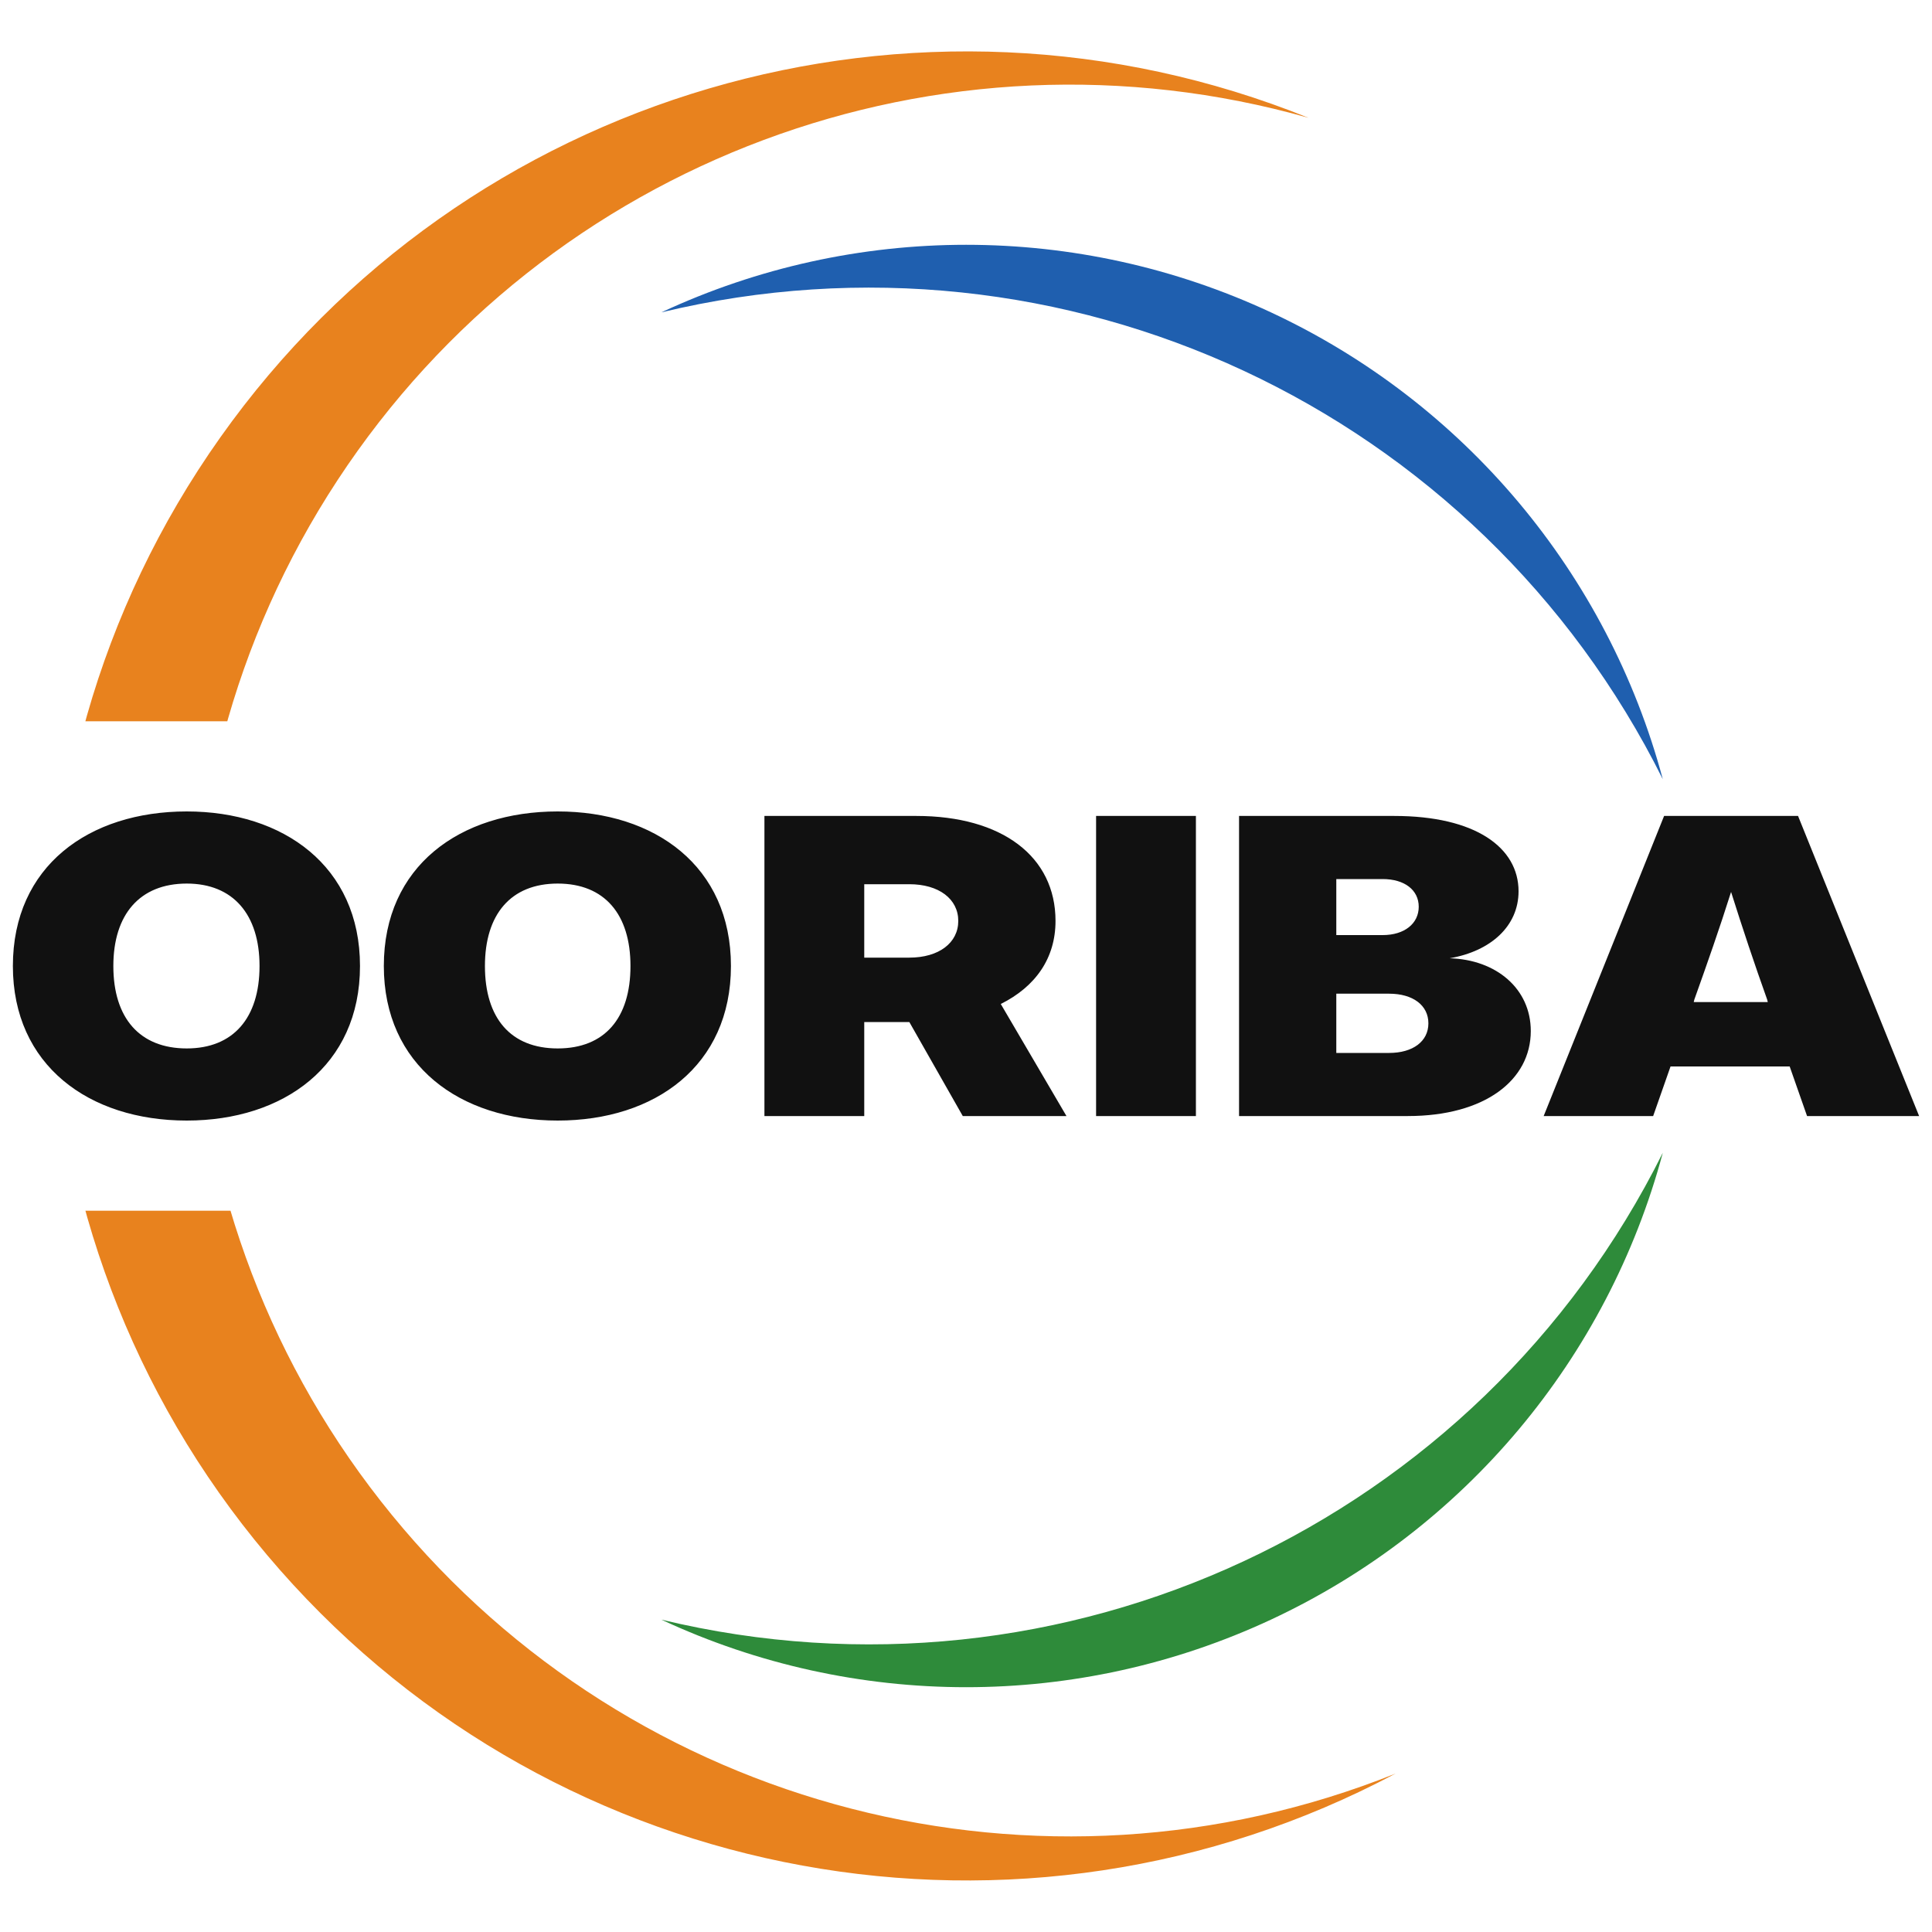
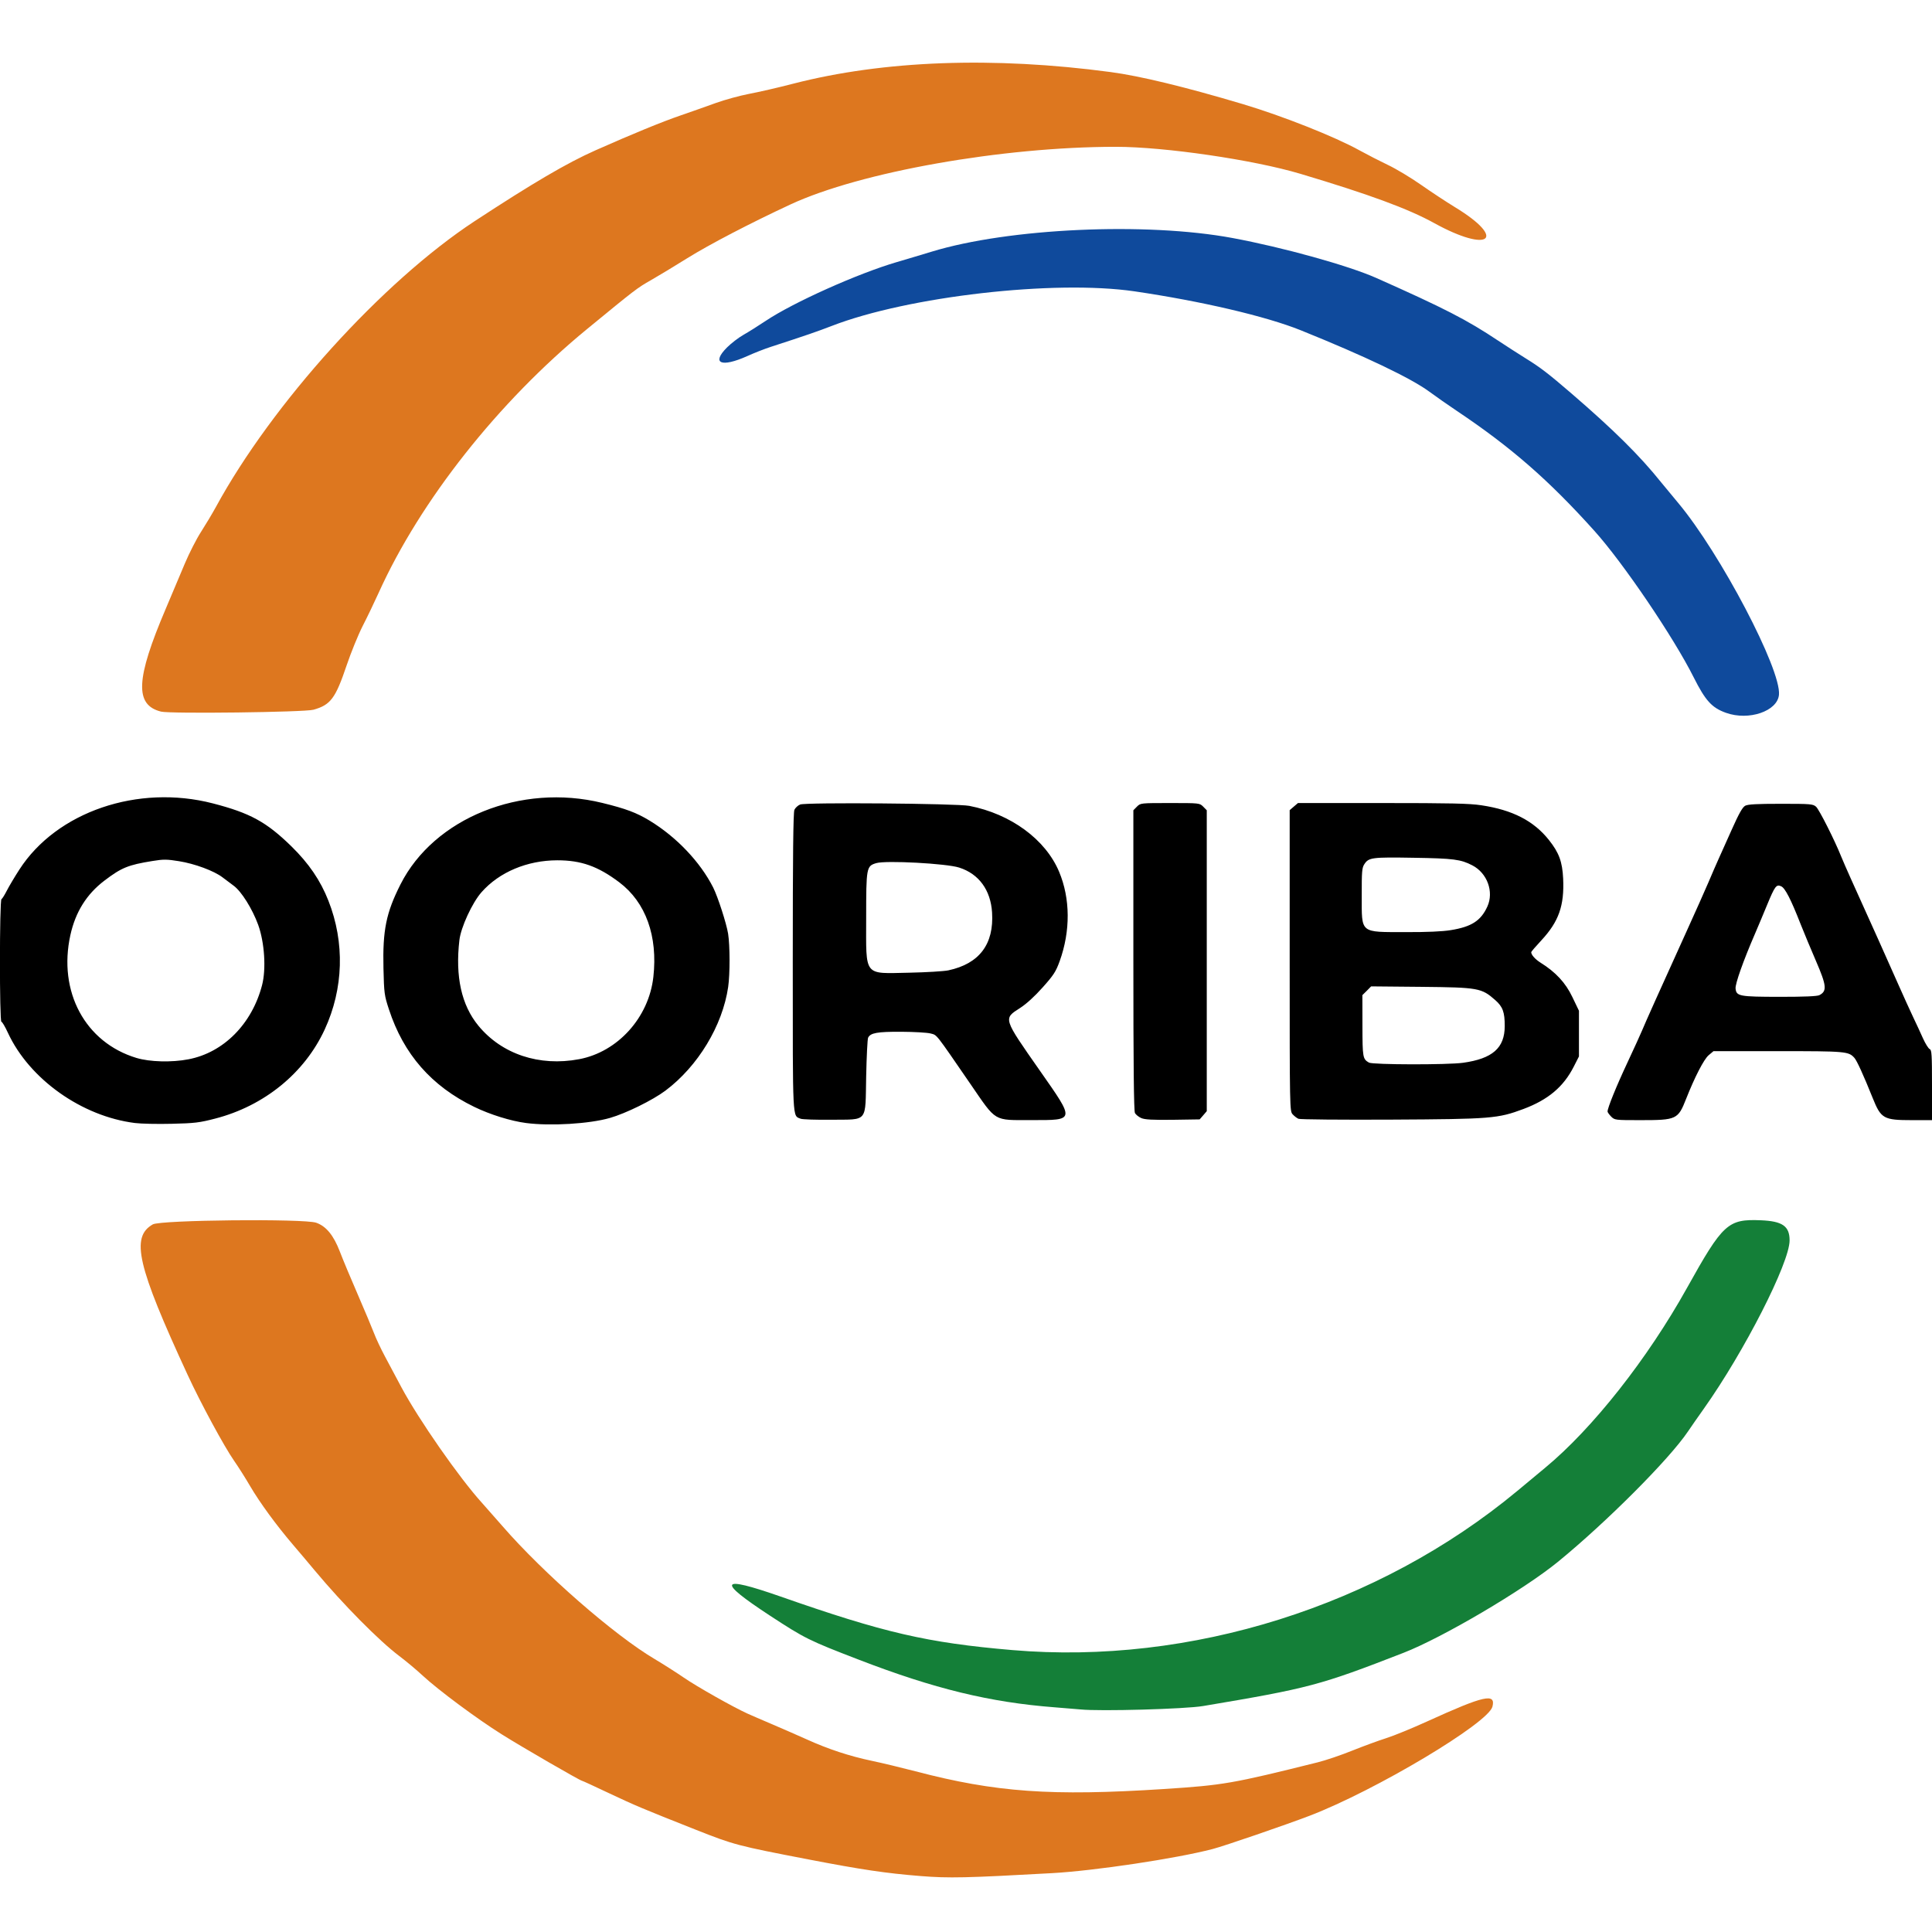
- <svg xmlns="http://www.w3.org/2000/svg" width="300" height="300" viewBox="0 0 300 300" role="img" aria-labelledby="t">
-   <defs>
-     <clipPath id="ooriba-ring-gap">
-       <rect x="0" y="0" width="300" height="112.0" />
-       <rect x="0" y="188.0" width="300" height="112.0" />
-     </clipPath>
-   </defs>
-   <path fill="#E8821E" clip-path="url(#ooriba-ring-gap)" d="M203.2 18.3A142 142 0 1 0 216.7 275.4A136 136 0 1 1 203.2 18.3Z" />
-   <path fill="#1F5FAF" d="M102.7 48.5A112 112 0 0 1 258.2 121A137.7 137.7 0 0 0 102.7 48.5Z" />
-   <path fill="#2E8B3A" d="M258.2 179A112 112 0 0 1 102.7 251.5A137.7 137.7 0 0 0 258.2 179Z" />
-   <path fill="#111111" d="M29 174C44 174 55.9 165.5 55.9 150C55.9 134.5 44 126 29 126C13.8 126 2 134.5 2 150C2 165.4 13.8 174 29 174ZM29 162.8C21.7 162.8 17.6 158.1 17.6 150C17.6 142 21.7 137.2 29 137.2C36.2 137.2 40.3 142 40.3 150C40.3 158.1 36.2 162.8 29 162.8ZM86.6 174C101.7 174 113.5 165.5 113.5 150C113.5 134.5 101.7 126 86.6 126C71.4 126 59.6 134.5 59.6 150C59.6 165.4 71.4 174 86.6 174ZM86.6 162.8C79.3 162.8 75.3 158.1 75.3 150C75.3 142 79.3 137.2 86.6 137.2C93.9 137.2 97.9 142 97.9 150C97.9 158.1 93.9 162.8 86.6 162.8ZM118.7 173.3H134.2V158.7H141.2L149.5 173.3H165.6L155.4 155.9C160.8 153.2 163.9 148.8 163.9 143C163.9 133 155.6 126.7 142.3 126.7H118.7ZM134.2 148.7V137.3H141.2C145.8 137.3 148.8 139.6 148.8 143C148.8 146.4 145.8 148.7 141.2 148.7ZM185.7 126.7H170.2V173.3H185.7ZM192.4 173.3H218.6C230.6 173.3 237.7 167.7 237.7 160.1C237.7 153.5 232.3 149 225.1 148.8V148.8C231.5 147.7 235.8 143.8 235.8 138.4C235.8 131.6 229.1 126.7 216.5 126.7H192.4ZM207.5 163.5V154.3H215.7C219.4 154.3 221.8 156.1 221.8 158.9C221.8 161.7 219.4 163.5 215.7 163.5ZM207.5 145.2V136.5H214.7C218.1 136.5 220.3 138.2 220.3 140.8C220.3 143.4 218.1 145.2 214.7 145.2ZM239.7 173.3H256.7L259.4 165.6H277.9L280.6 173.3H298L279.2 126.7H258.4ZM263 155.6 263.1 155.2C265.1 149.6 267 144.2 268.8 138.5C270.6 144.2 272.4 149.6 274.4 155.2L274.5 155.6Z" />
+ <svg xmlns="http://www.w3.org/2000/svg" width="329" height="329" viewBox="0 0 329 329" role="img" aria-label="OORIBA">
+   <path fill="#DD771F" fill-rule="evenodd" d="M156.75 319.47C150.87 319 146.76 318.39 137.67 316.64C125.56 314.31 124.97 314.15 118.5 311.59C109.28 307.94 108.24 307.5 103.68 305.35C101.24 304.19 99.19 303.25 99.11 303.25C98.82 303.25 88.88 297.5 85.46 295.35C81.2 292.68 74.65 287.81 71.98 285.34C70.96 284.39 69.17 282.89 68 282.01C64.55 279.41 58.42 273.21 53.65 267.5C52.68 266.33 50.97 264.31 49.85 263C47.01 259.67 44.22 255.85 42.57 253.03C41.8 251.71 40.58 249.78 39.86 248.75C38.17 246.32 34.15 238.9 31.95 234.12C23.36 215.54 22.23 210.66 26.02 208.5C27.36 207.74 51.8 207.5 53.85 208.22C55.55 208.82 56.81 210.36 57.88 213.15C58.4 214.51 59.78 217.82 60.95 220.5C62.11 223.18 63.34 226.11 63.68 227C64.01 227.89 64.86 229.69 65.56 231C66.25 232.31 67.52 234.67 68.36 236.25C71.31 241.76 78.25 251.72 82.09 255.94C82.8 256.73 84.36 258.5 85.56 259.88C92.53 267.91 104.63 278.48 111.5 282.53C112.94 283.39 115.16 284.8 116.43 285.67C118.61 287.18 124.83 290.69 127.25 291.79C127.87 292.07 129.78 292.9 131.5 293.63C133.22 294.36 135.86 295.52 137.38 296.2C141.01 297.85 144.68 299.06 148.5 299.86C150.22 300.22 153.54 301.02 155.88 301.63C169.56 305.22 179 305.89 198.25 304.65C208.35 303.99 209.82 303.74 224.38 300.11C225.75 299.77 228.41 298.87 230.28 298.11C232.15 297.36 234.74 296.41 236.03 296C237.32 295.6 240.51 294.29 243.12 293.1C252.72 288.73 254.74 288.27 254.15 290.62C253.44 293.44 234.22 304.91 223 309.21C218.94 310.76 208.47 314.36 206.5 314.87C200.31 316.49 186.38 318.58 179.12 318.98C164.53 319.79 161.57 319.86 156.75 319.47ZM27.42 121.18C22.91 120.05 23.11 115.66 28.22 103.68C29.29 101.17 30.76 97.69 31.49 95.93C32.23 94.18 33.46 91.76 34.24 90.56C35.01 89.36 36.14 87.47 36.74 86.38C46.33 68.74 65.11 47.99 80.8 37.68C90.72 31.18 96.52 27.77 101.38 25.61C107.69 22.81 112.73 20.74 116 19.62C117.72 19.03 120.38 18.09 121.92 17.53C123.45 16.98 125.98 16.29 127.54 15.99C129.1 15.7 132.51 14.92 135.12 14.24C150.53 10.28 169.15 9.6 189.12 12.27C194.15 12.94 201.74 14.78 211.62 17.72C218.39 19.74 227.32 23.28 231.5 25.6C232.81 26.32 234.99 27.44 236.35 28.09C237.71 28.73 240.24 30.25 241.97 31.46C243.71 32.68 246.31 34.39 247.75 35.27C256.74 40.73 253.62 43.17 244.25 38C239.8 35.54 233.1 33.08 221.45 29.6C213.45 27.21 198.33 25 190 25C170.69 25 146.53 29.28 134.62 34.81C127.74 38.01 120.81 41.62 117.05 43.96C114.89 45.31 112.11 46.99 110.88 47.69C108.48 49.06 108.28 49.21 99.95 56.05C84.86 68.44 71.56 85.27 64.48 100.95C63.75 102.56 62.53 105.11 61.75 106.62C60.98 108.14 59.76 111.14 59.03 113.3C57.13 118.93 56.3 120.04 53.38 120.86C51.84 121.29 28.98 121.57 27.42 121.18Z" />
+   <path fill="#0F4A9C" fill-rule="evenodd" d="M293.93 121.39C291.51 120.53 290.42 119.33 288.41 115.33C285 108.52 276.37 95.79 271.49 90.38C263.75 81.77 257.34 76.17 248.14 70.01C246.63 69 244.5 67.51 243.39 66.69C240.27 64.39 232.39 60.63 221.5 56.24C215.59 53.86 204.56 51.28 193.18 49.61C179.57 47.62 154.62 50.47 141.62 55.51C139.15 56.46 137.43 57.06 131.25 59.07C130.22 59.4 128.42 60.11 127.25 60.64C122.81 62.63 121.08 61.89 123.81 59.16C124.53 58.44 125.8 57.47 126.62 57.01C127.45 56.54 129.14 55.48 130.38 54.65C135.07 51.51 146.08 46.57 152.75 44.62C154.47 44.12 157.12 43.32 158.64 42.86C171.77 38.85 195.13 37.79 209.88 40.53C218.49 42.13 229.61 45.22 234.38 47.34C245.98 52.5 249.8 54.46 255.12 58.01C256.5 58.92 258.64 60.3 259.88 61.07C262.29 62.56 263.7 63.64 267.6 67C274.85 73.25 279.24 77.6 282.87 82.13C283.42 82.81 284.74 84.41 285.8 85.67C292.96 94.24 303.35 114.02 302.94 118.32C302.67 121.12 297.8 122.77 293.93 121.39Z" />
+   <path fill="#147F38" fill-rule="evenodd" d="M184 291.1C183.52 291.05 181.55 290.89 179.62 290.74C168.57 289.89 159.12 287.59 146.25 282.63C137.71 279.34 137.09 279.03 131.12 275.13C121.99 269.15 122.49 268.23 132.88 271.86C150.55 278.05 157.9 279.75 172.38 280.99C202.72 283.59 234.79 273.48 258.38 253.89C259.89 252.63 262.02 250.86 263.12 249.95C271.21 243.26 280.55 231.41 287.29 219.3C293.39 208.35 294.24 207.57 299.84 207.8C303.54 207.95 304.75 208.8 304.75 211.23C304.75 215.04 297.03 230.18 290.15 239.88C289.17 241.26 287.95 243.01 287.44 243.77C284.24 248.52 273.51 259.26 265.28 265.98C259.39 270.78 245.64 278.88 239 281.46C224.73 287.01 222.91 287.49 204.88 290.52C201.8 291.04 187.26 291.44 184 291.1Z" />
+   <path fill="#000000" fill-rule="evenodd" d="M23 191.24C13.93 190.11 5 183.77 1.34 175.86C0.87 174.84 0.38 174 0.24 174C-0.1 174 -0.09 153.33 0.25 153.12C0.39 153.04 0.8 152.38 1.16 151.67C1.52 150.96 2.49 149.33 3.31 148.06C9.66 138.23 23.49 133.51 36.25 136.81C42.59 138.45 45.36 139.96 49.62 144.12C52.59 147.03 54.57 149.93 55.92 153.37C58.74 160.51 58.51 168.35 55.29 175.32C51.86 182.74 44.98 188.34 36.62 190.49C33.96 191.18 33.13 191.28 29.25 191.37C26.84 191.43 24.03 191.37 23 191.24ZM89.6 191.24C86.98 190.9 83.48 189.81 80.76 188.49C73.48 184.96 68.73 179.53 66.23 171.88C65.45 169.51 65.4 169.13 65.3 164.91C65.15 158.39 65.75 155.45 68.2 150.6C73.91 139.31 88.71 133.33 102.57 136.73C106.58 137.71 108.41 138.4 110.63 139.75C115.21 142.54 119.23 146.77 121.44 151.12C122.24 152.71 123.7 157.22 123.99 159C124.31 161.04 124.32 165.84 124 168.07C123.04 174.66 118.86 181.57 113.31 185.73C111.14 187.35 106.6 189.59 103.88 190.37C100.4 191.38 93.77 191.78 89.6 191.24ZM136.34 190.51C134.93 189.92 135 191.37 135 163.83C135 145.55 135.08 138.35 135.28 137.9C135.44 137.56 135.88 137.15 136.26 137C137.18 136.61 162.97 136.82 165.06 137.23C172.12 138.6 178.04 142.94 180.35 148.44C182.27 153 182.31 158.54 180.45 163.68C179.8 165.47 179.42 166.06 177.55 168.15C176.19 169.68 174.78 170.96 173.71 171.65C170.83 173.5 170.77 173.3 177.12 182.38C183.09 190.91 183.12 190.75 175.63 190.74C169.09 190.74 169.75 191.13 165.26 184.6C159.18 175.76 159.61 176.3 158.47 175.99C157.91 175.84 155.67 175.71 153.48 175.7C149.39 175.68 148.23 175.89 147.83 176.71C147.72 176.94 147.57 179.91 147.5 183.31C147.34 191.29 147.89 190.61 141.56 190.68C138.98 190.71 136.63 190.63 136.34 190.51ZM194.33 190.39C193.9 190.2 193.42 189.81 193.27 189.54C193.08 189.19 193 181.29 193 163.51L193 137.98L193.61 137.36C194.22 136.75 194.25 136.75 199.25 136.75C204.25 136.75 204.28 136.75 204.89 137.36L205.5 137.98L205.5 163.6L205.5 189.22L204.9 189.92L204.29 190.62L199.71 190.69C196.2 190.73 194.94 190.66 194.33 190.39ZM221.12 190.52C220.85 190.41 220.4 190.06 220.12 189.75C219.63 189.21 219.62 188.85 219.62 163.58L219.62 137.96L220.33 137.35L221.03 136.75L235.39 136.75C246.91 136.75 250.25 136.82 252.26 137.13C257.56 137.92 261.18 139.78 263.78 143.06C265.49 145.22 266.05 146.74 266.19 149.62C266.4 154.22 265.45 156.93 262.48 160.13C261.53 161.15 260.75 162.06 260.75 162.14C260.75 162.6 261.41 163.34 262.32 163.92C264.92 165.54 266.6 167.35 267.76 169.79L268.88 172.12L268.88 176.01L268.88 179.9L268 181.63C266.25 185.07 263.65 187.27 259.43 188.85C255.06 190.48 253.98 190.57 236.88 190.66C228.49 190.7 221.4 190.64 221.12 190.52ZM274.36 190.14C274.03 189.8 273.75 189.41 273.75 189.28C273.75 188.67 275.23 185.01 277.11 181C278.24 178.59 279.36 176.12 279.62 175.5C280.09 174.34 282.77 168.36 287.25 158.5C288.66 155.41 290.31 151.69 290.93 150.25C291.54 148.81 292.3 147.06 292.61 146.38C292.92 145.69 293.94 143.42 294.87 141.34C296.13 138.52 296.72 137.47 297.19 137.21C297.67 136.96 299.16 136.88 303.26 136.88C308.34 136.88 308.73 136.91 309.26 137.38C309.78 137.84 312.43 143.09 313.52 145.82C313.79 146.48 314.5 148.12 315.1 149.45C317.99 155.83 322.09 164.95 323.37 167.88C324.16 169.66 325.23 172.03 325.75 173.12C326.28 174.22 327.05 175.89 327.46 176.81C327.88 177.74 328.4 178.57 328.61 178.65C328.95 178.78 329 179.6 329 184.78L329 190.75L325.62 190.75C320.75 190.75 320.32 190.51 318.9 186.98C317.31 183.02 316.21 180.63 315.79 180.15C314.8 179.04 314.36 179 302.78 179L291.79 179L290.97 179.69C290.16 180.37 288.6 183.4 287.13 187.12C285.74 190.64 285.52 190.75 279.3 190.75C275.04 190.75 274.97 190.74 274.36 190.14ZM249.15 180.98C254.16 180.28 256.23 178.46 256.24 174.75C256.25 172.37 255.91 171.43 254.62 170.3C252.28 168.24 251.76 168.15 242.06 168.05L233.49 167.97L232.75 168.72L232 169.46L232.01 174.67C232.02 180.08 232.06 180.34 233.12 180.95C233.78 181.32 246.49 181.35 249.15 180.98ZM32.08 180.39C38.07 179.25 42.91 174.37 44.63 167.75C45.34 165.01 45.05 160.51 43.97 157.5C42.98 154.78 41.11 151.78 39.78 150.82C39.28 150.46 38.43 149.82 37.89 149.4C36.45 148.3 33.17 147.08 30.47 146.65C28.42 146.32 27.84 146.31 25.96 146.62C21.81 147.29 20.69 147.75 17.77 149.97C14.75 152.27 12.86 155.29 11.99 159.21C9.85 168.87 14.51 177.53 23.25 180.16C25.51 180.84 29.23 180.94 32.08 180.39ZM98.62 180.37C105.2 179.13 110.49 173.27 111.26 166.37C112.04 159.41 109.97 153.65 105.46 150.25C101.82 147.51 98.97 146.5 94.9 146.5C89.77 146.51 85.02 148.51 82 151.93C80.41 153.73 78.48 157.92 78.23 160.1C77.51 166.3 78.58 171.15 81.45 174.65C85.44 179.51 91.84 181.65 98.62 180.37ZM309.83 169.46C311.15 168.77 311.06 167.85 309.23 163.62C308.4 161.7 307.23 158.89 306.63 157.38C304.97 153.14 303.99 151.23 303.32 150.93C302.49 150.55 302.25 150.88 300.91 154.12C300.29 155.64 299.36 157.83 298.86 159C296.86 163.62 295.47 167.55 295.55 168.33C295.68 169.65 296.16 169.74 303.08 169.75C307.28 169.75 309.46 169.66 309.83 169.46ZM161.5 165.24C166.77 164.11 169.28 160.79 168.94 155.39C168.7 151.56 166.69 148.81 163.34 147.74C161.18 147.04 150.87 146.49 149.22 146.98C147.54 147.48 147.5 147.7 147.5 156.33C147.5 166.46 146.97 165.79 154.88 165.64C157.76 165.58 160.74 165.4 161.5 165.24ZM247.07 158.39C250.59 157.82 252.18 156.79 253.28 154.38C254.43 151.86 253.26 148.67 250.72 147.36C248.75 146.34 247.56 146.18 240.75 146.07C233.62 145.95 233.07 146.02 232.33 147.17C231.93 147.77 231.88 148.43 231.89 152.54C231.9 159.05 231.5 158.71 239.38 158.73C243.01 158.74 245.62 158.63 247.07 158.39Z" />
</svg>
